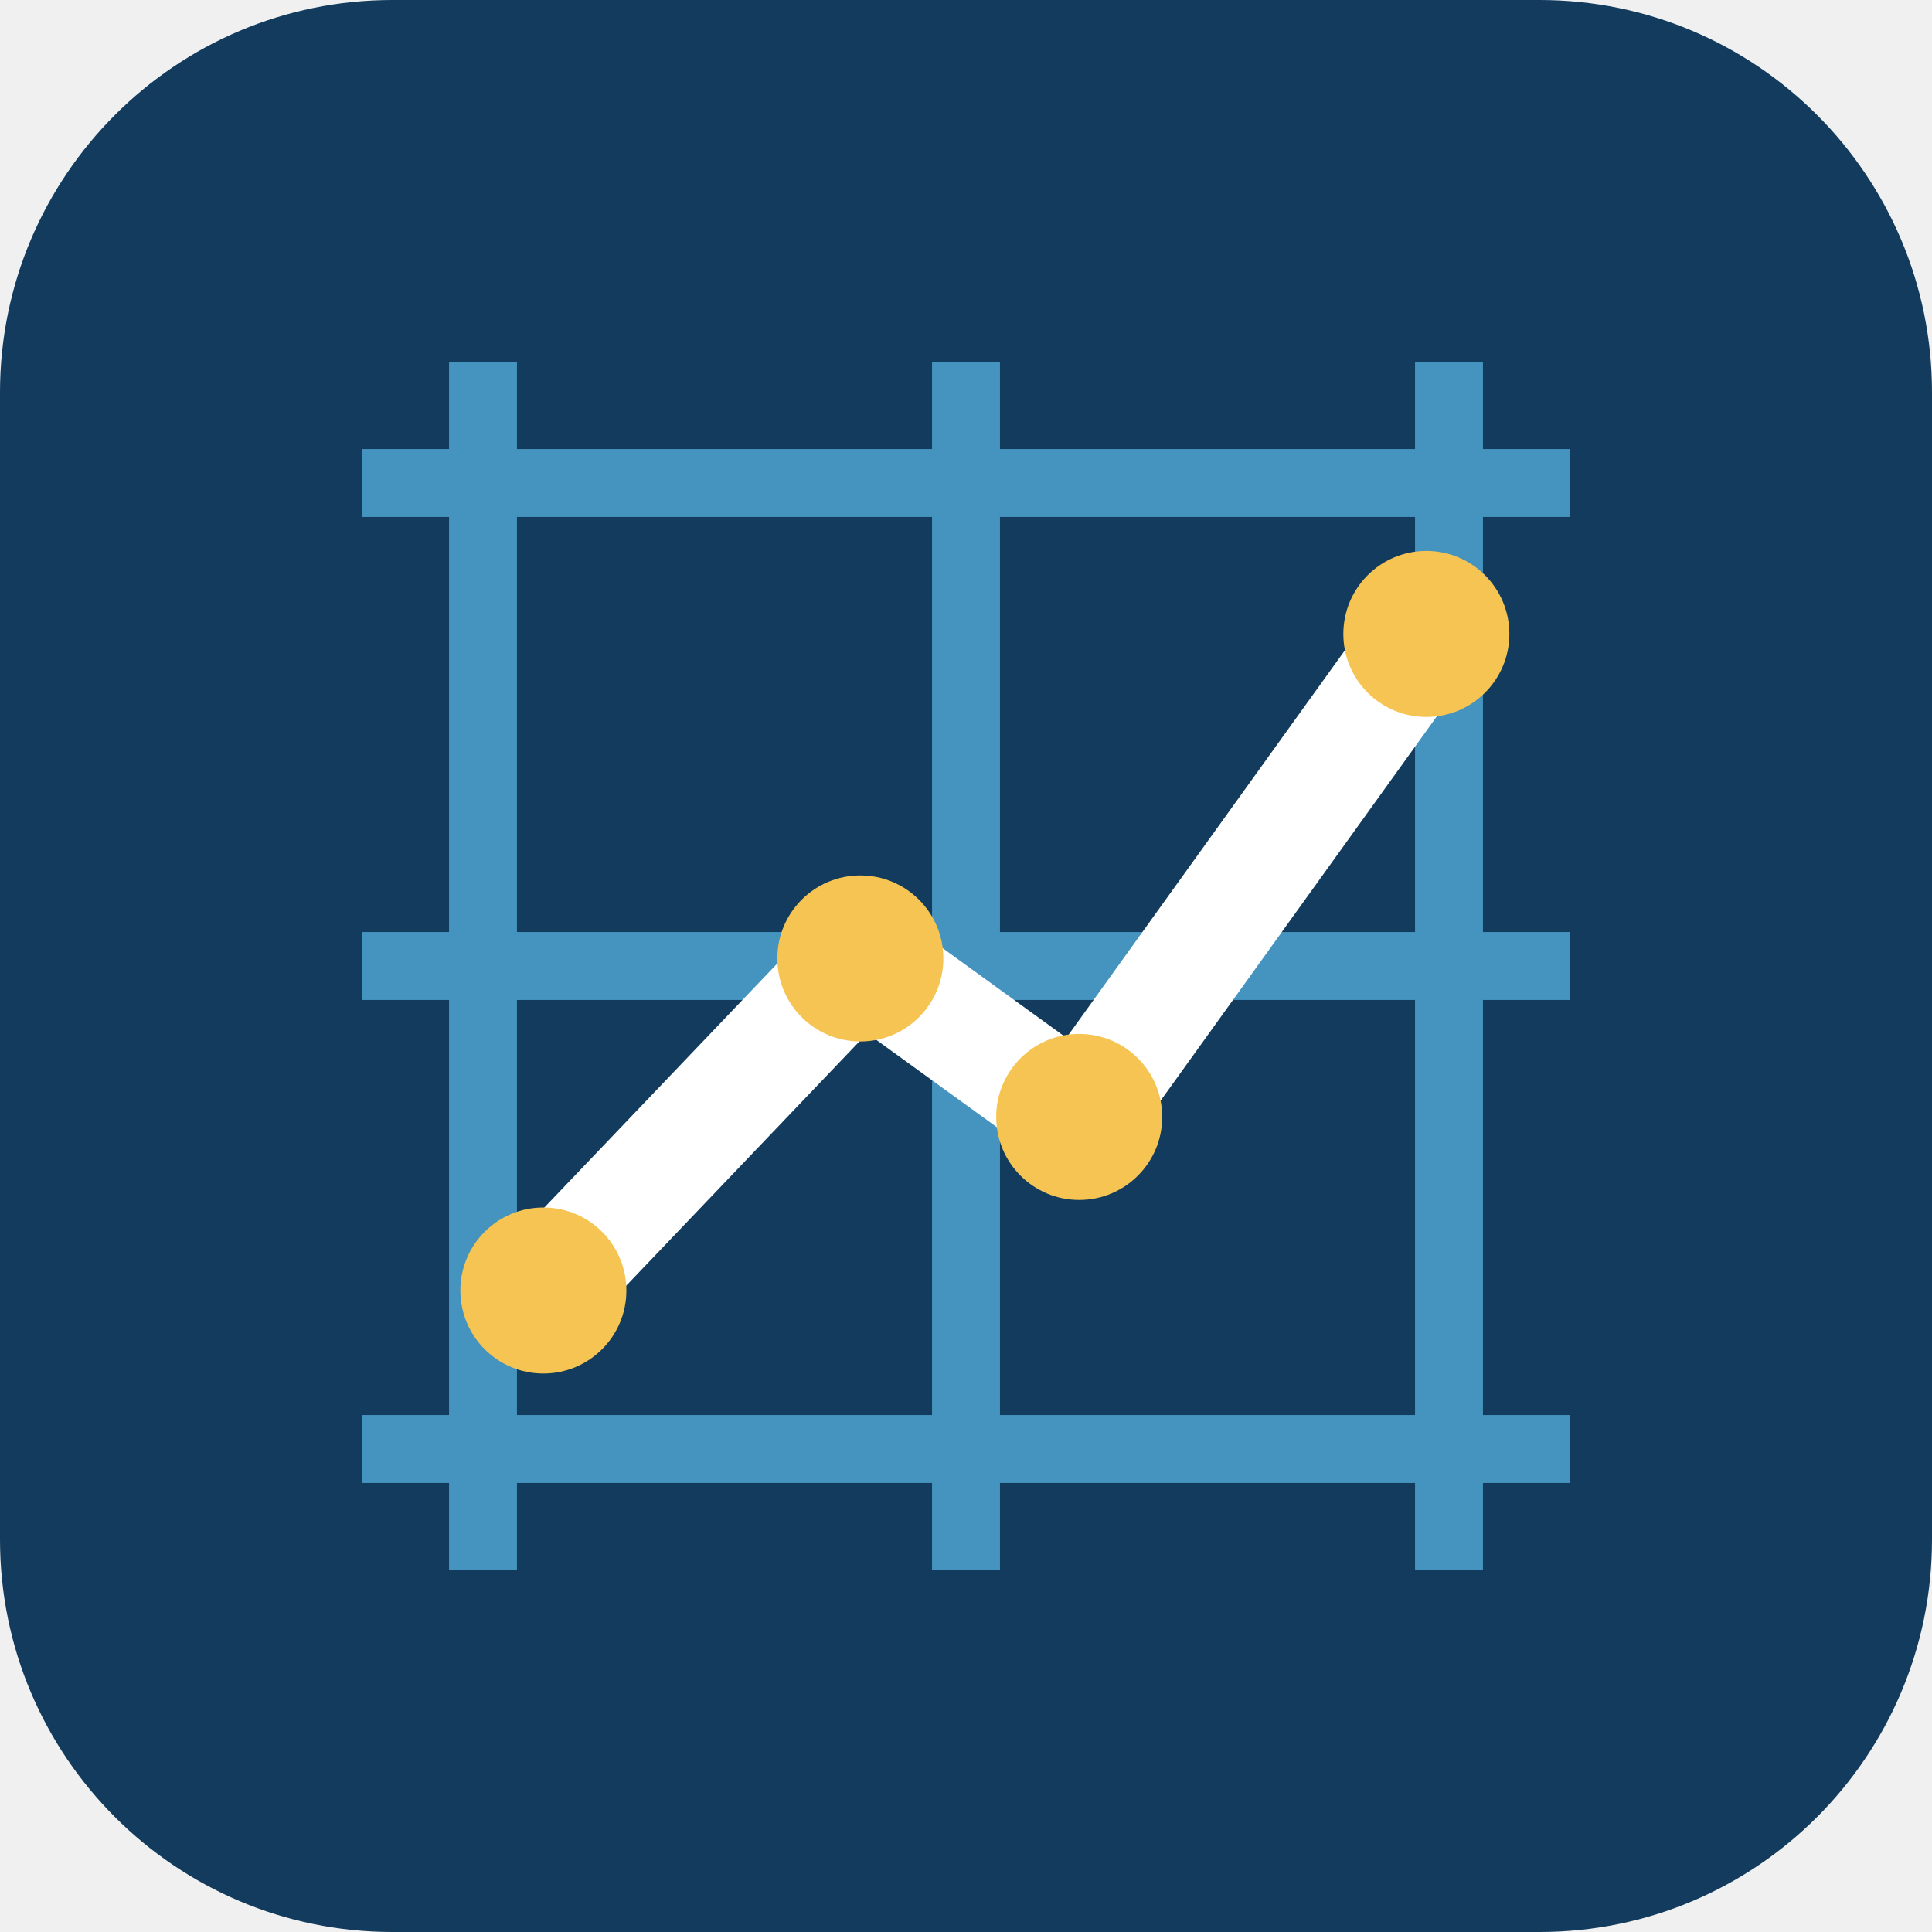
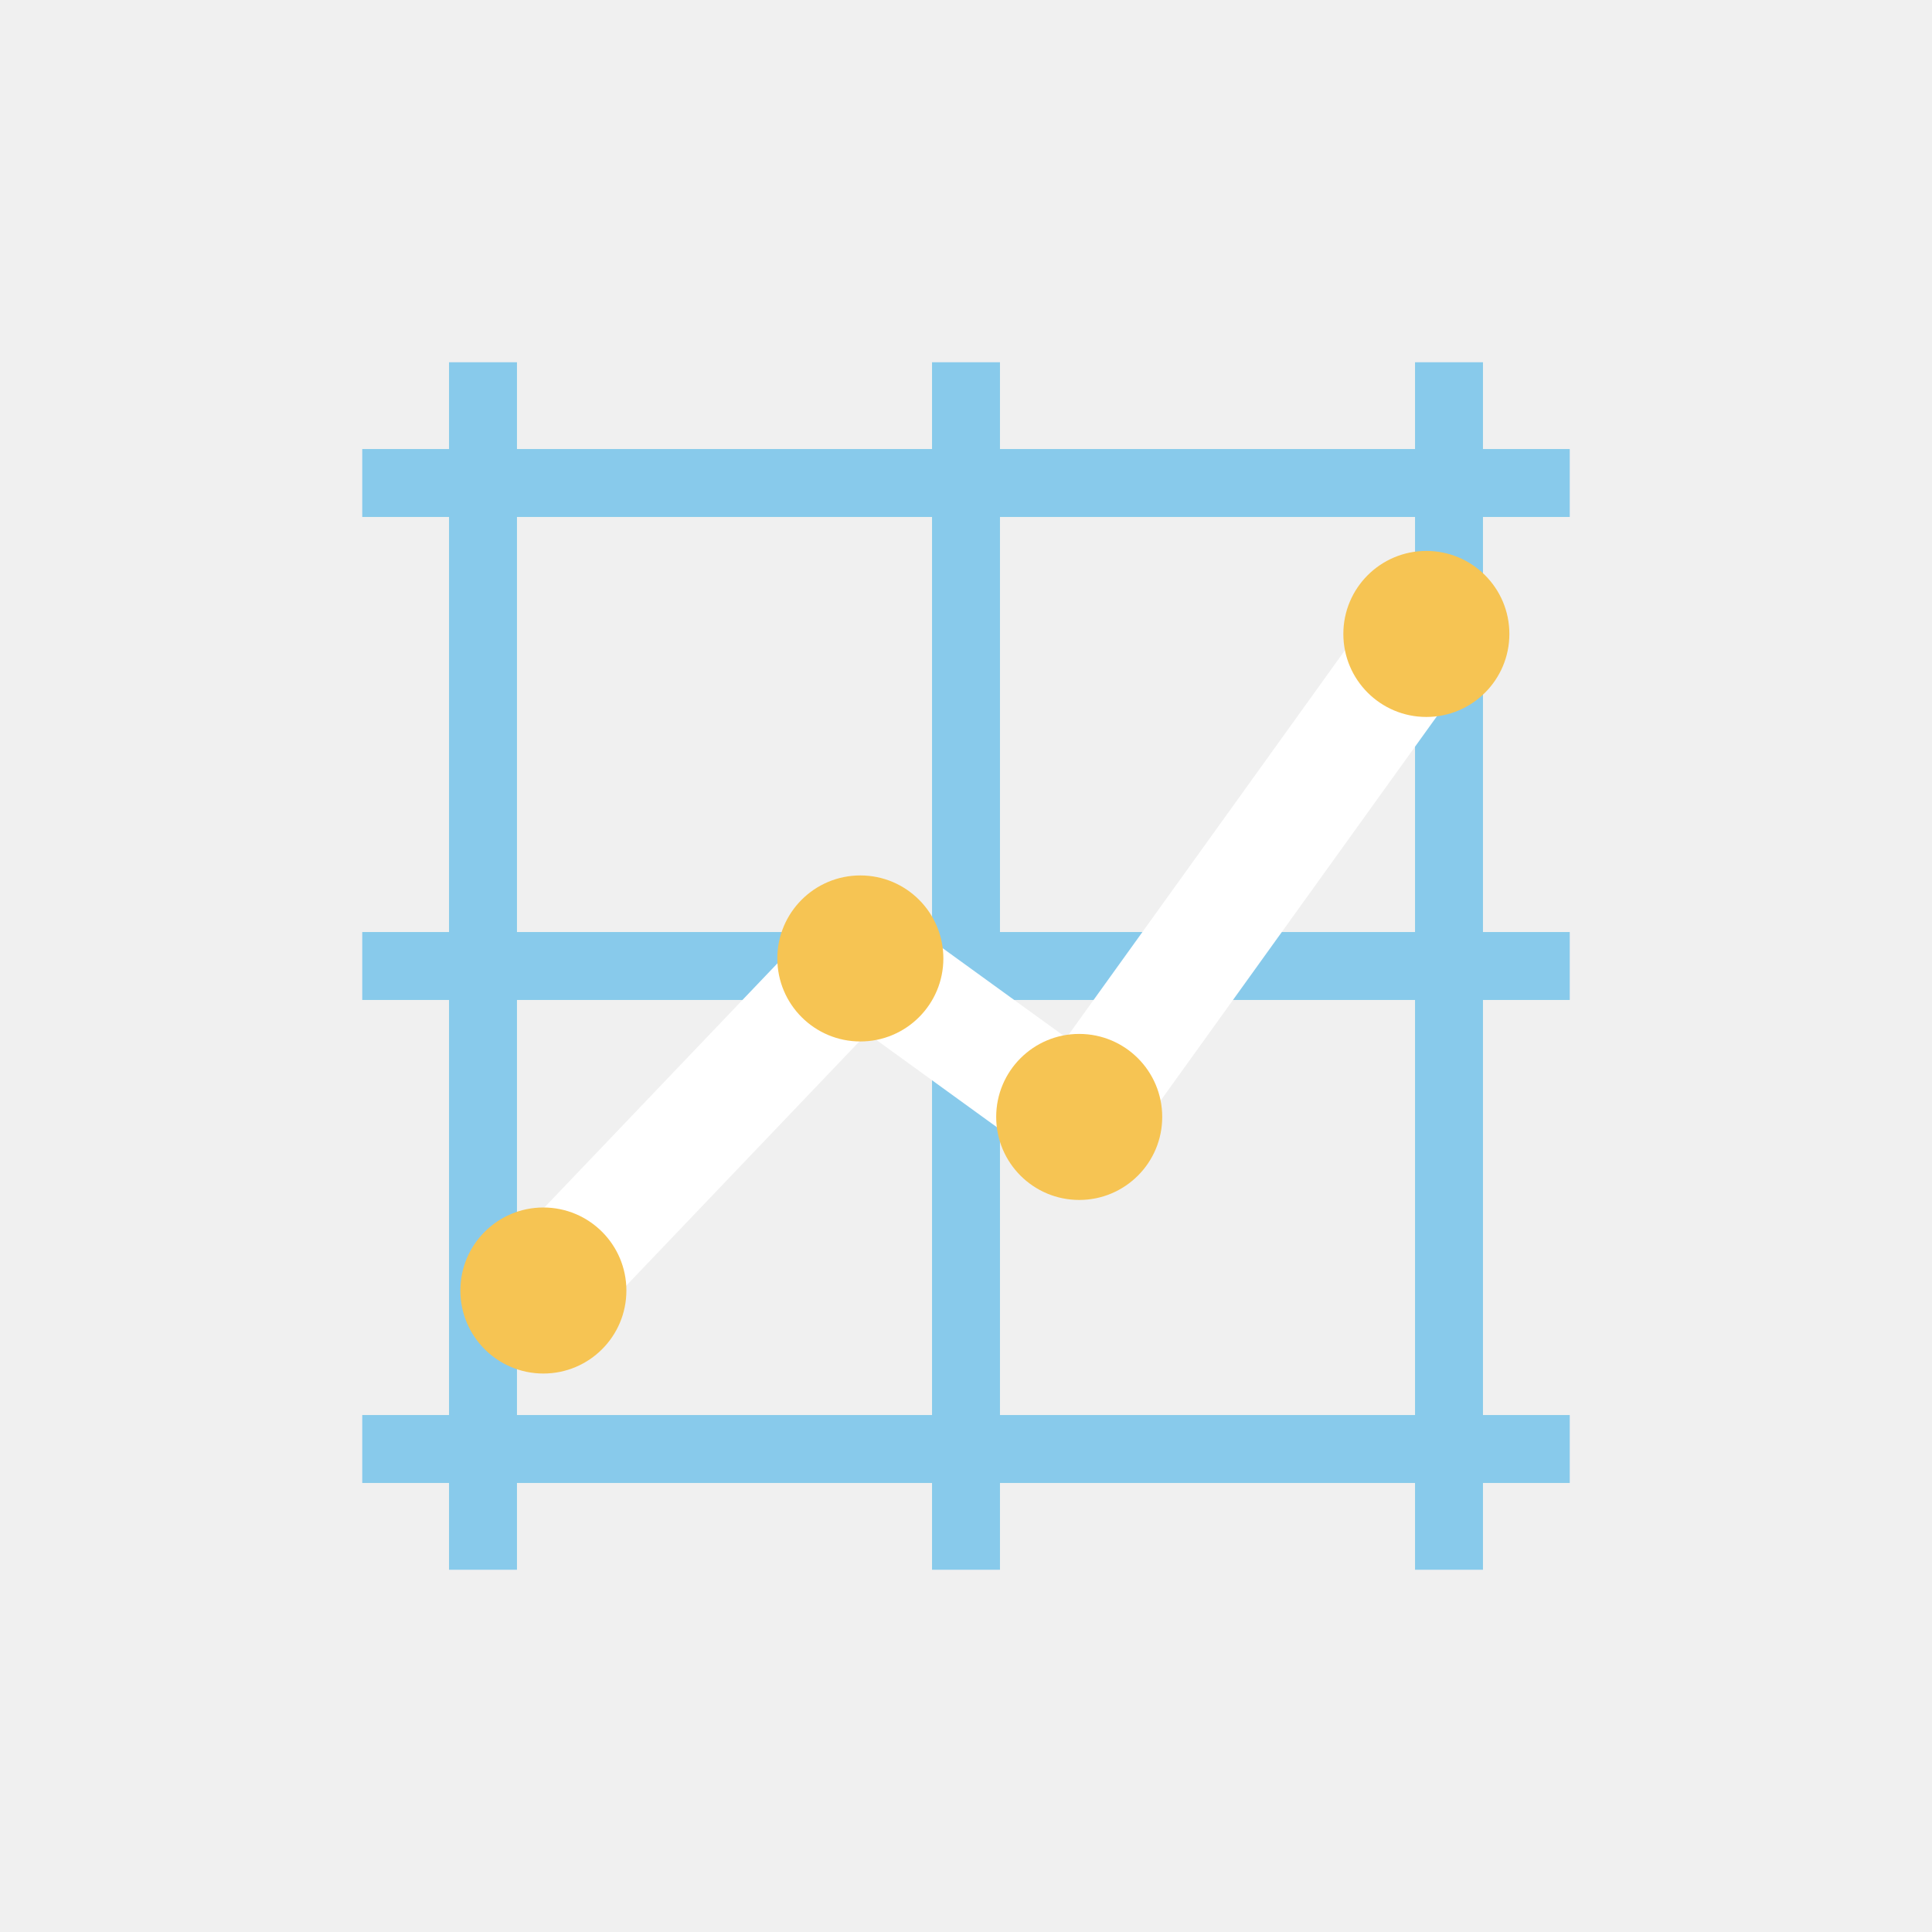
<svg xmlns="http://www.w3.org/2000/svg" viewBox="0 0 512 512">
-   <rect width="512" height="512" rx="104" fill="#123b5d" />
  <path d="M96 128h320M96 256h320M96 384h320M128 96v320M256 96v320M384 96v320" stroke="#5bb9e8" stroke-width="18" opacity=".7" />
  <path d="M144 342 228 254l58 42 92-128" fill="none" stroke="#fff" stroke-linecap="round" stroke-linejoin="round" stroke-width="30" />
  <circle cx="144" cy="342" r="22" fill="#f6c453" />
  <circle cx="228" cy="254" r="22" fill="#f6c453" />
  <circle cx="286" cy="296" r="22" fill="#f6c453" />
  <circle cx="378" cy="168" r="22" fill="#f6c453" />
</svg>
